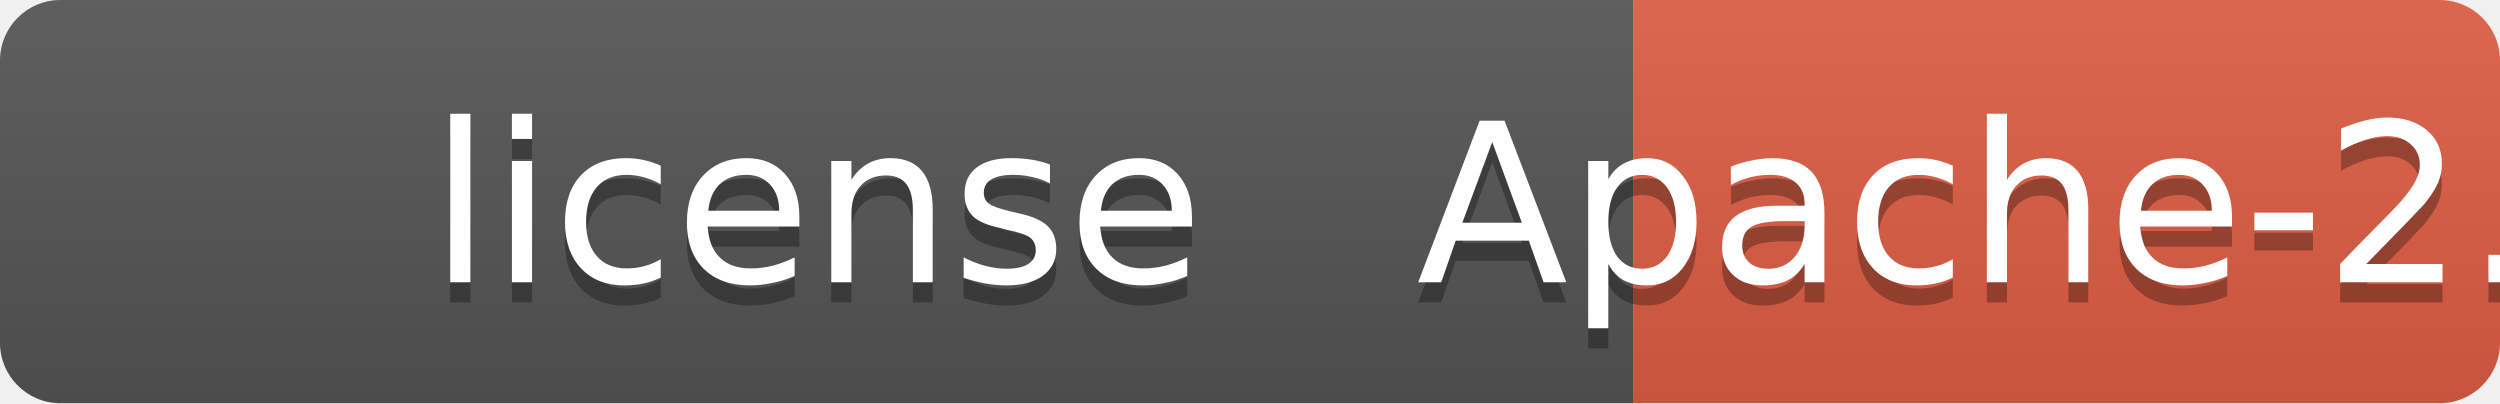
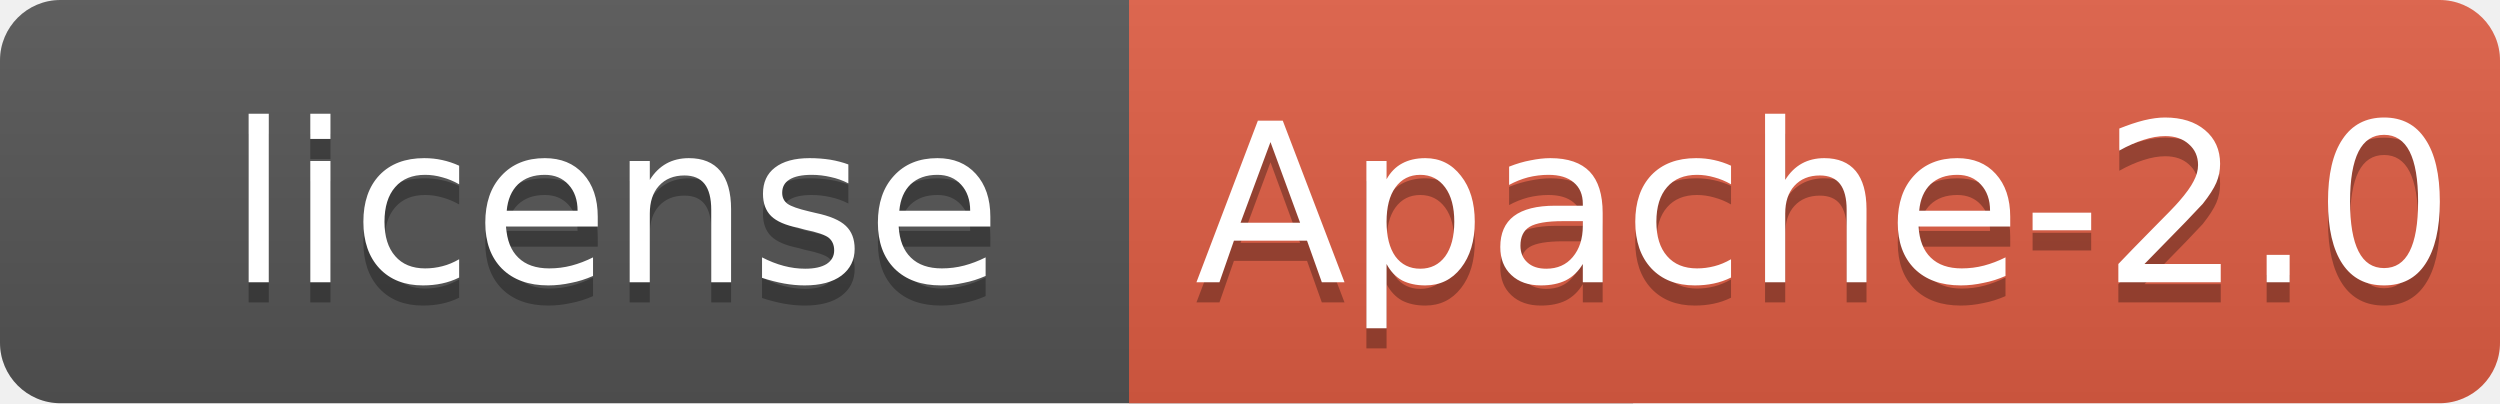
<svg xmlns="http://www.w3.org/2000/svg" width="124" height="20">
  <linearGradient id="b" x2="0" y2="100%">
    <stop offset="0" stop-color="#bbb" stop-opacity=".1" />
    <stop offset="1" stop-opacity=".1" />
  </linearGradient>
  <clipPath id="a">
    <rect width="124" height="20" rx="3" fill="#fff" />
  </clipPath>
  <g clip-path="url(#a)">
    <path fill="#555" d="M0 0h81v20H0z" />
-     <path fill="#e05d44" d="M81 0h43v20H81z" />
+     <path fill="#e05d44" d="M56 0h68v20H56z" />
    <path fill="url(#b)" d="M0 0h124v20H0z" />
  </g>
  <g fill="#fff" text-anchor="middle" font-family="DejaVu Sans,Verdana,Geneva,sans-serif" font-size="11">
-     <text x="40.5" y="15" fill="#010101" fill-opacity=".3">license</text>
-     <text x="40.5" y="14">license</text>
-     <text x="101.5" y="15" fill="#010101" fill-opacity=".3">Apache-2.0</text>
-     <text x="101.5" y="14">Apache-2.0</text>
+     <text x="30.5" y="15" fill="#010101" fill-opacity=".3">license</text>
+     <text x="30.5" y="14">license</text>
+     <text x="90.5" y="15" fill="#010101" fill-opacity=".3">Apache-2.0</text>
+     <text x="90.5" y="14">Apache-2.0</text>
  </g>
</svg>
